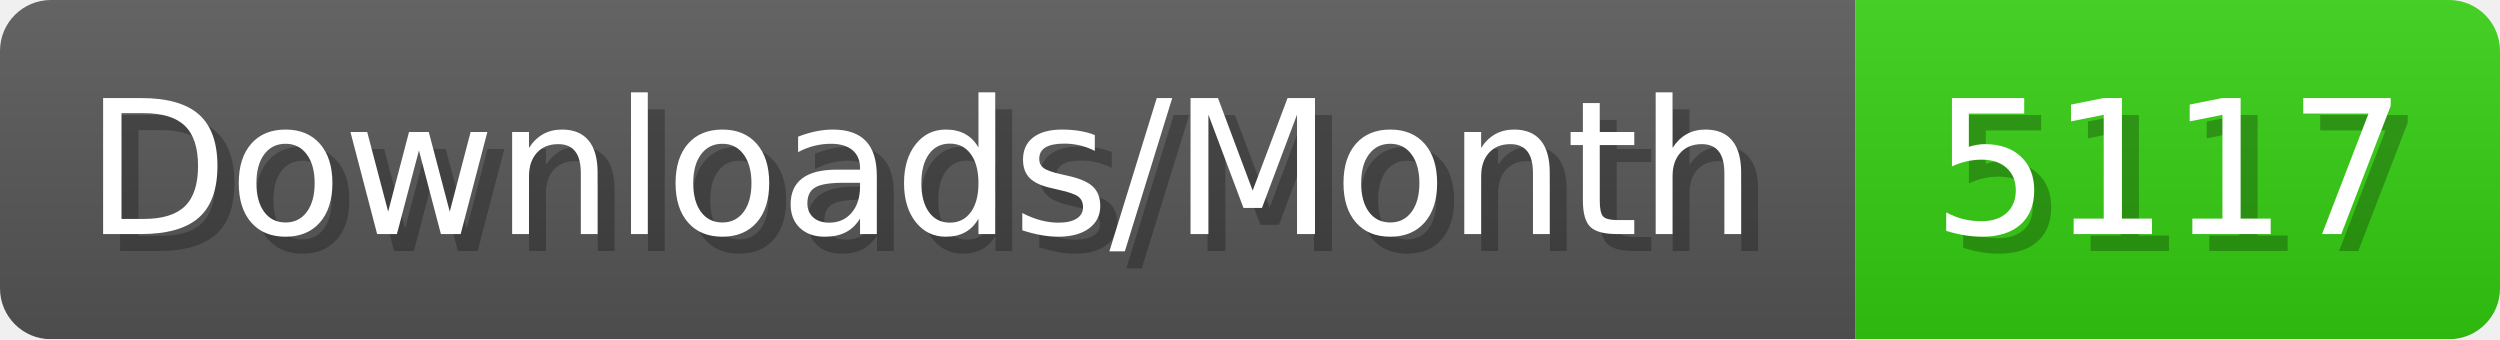
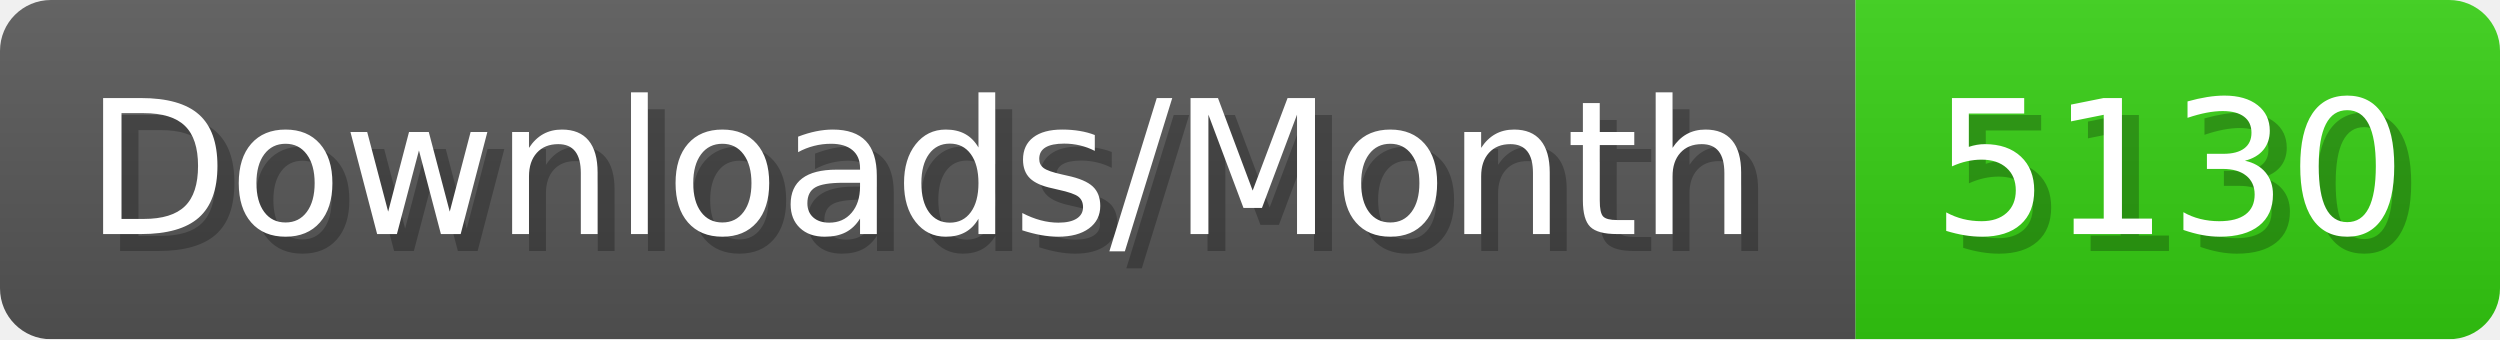
- <svg xmlns="http://www.w3.org/2000/svg" width="147.4" height="20" viewBox="0 0 1474 200" role="img" aria-label="Downloads/Month: 5117">
+ <svg xmlns="http://www.w3.org/2000/svg" width="147.4" height="20" viewBox="0 0 1474 200" role="img" aria-label="Downloads/Month: 5130">
  <linearGradient id="YlXUI" x2="0" y2="100%">
    <stop offset="0" stop-opacity=".1" stop-color="#EEE" />
    <stop offset="1" stop-opacity=".1" />
  </linearGradient>
  <mask id="JHhop">
    <rect width="1474" height="200" rx="30" fill="#FFF" />
  </mask>
  <g mask="url(#JHhop)">
    <rect width="1094" height="200" fill="#555" />
    <rect width="380" height="200" fill="#3C1" x="1094" />
    <rect width="1474" height="200" fill="url(#YlXUI)" />
  </g>
  <g aria-hidden="true" fill="#fff" text-anchor="start" font-family="Verdana,DejaVu Sans,sans-serif" font-size="110">
    <text x="60" y="148" textLength="994" fill="#000" opacity="0.25">Downloads/Month</text>
    <text x="50" y="138" textLength="994">Downloads/Month</text>
-     <text x="1149" y="148" textLength="280" fill="#000" opacity="0.25">5117</text>
-     <text x="1139" y="138" textLength="280">5117</text>
+     <text x="1149" y="148" textLength="280" fill="#000" opacity="0.25">5130</text>
+     <text x="1139" y="138" textLength="280">5130</text>
  </g>
</svg>
